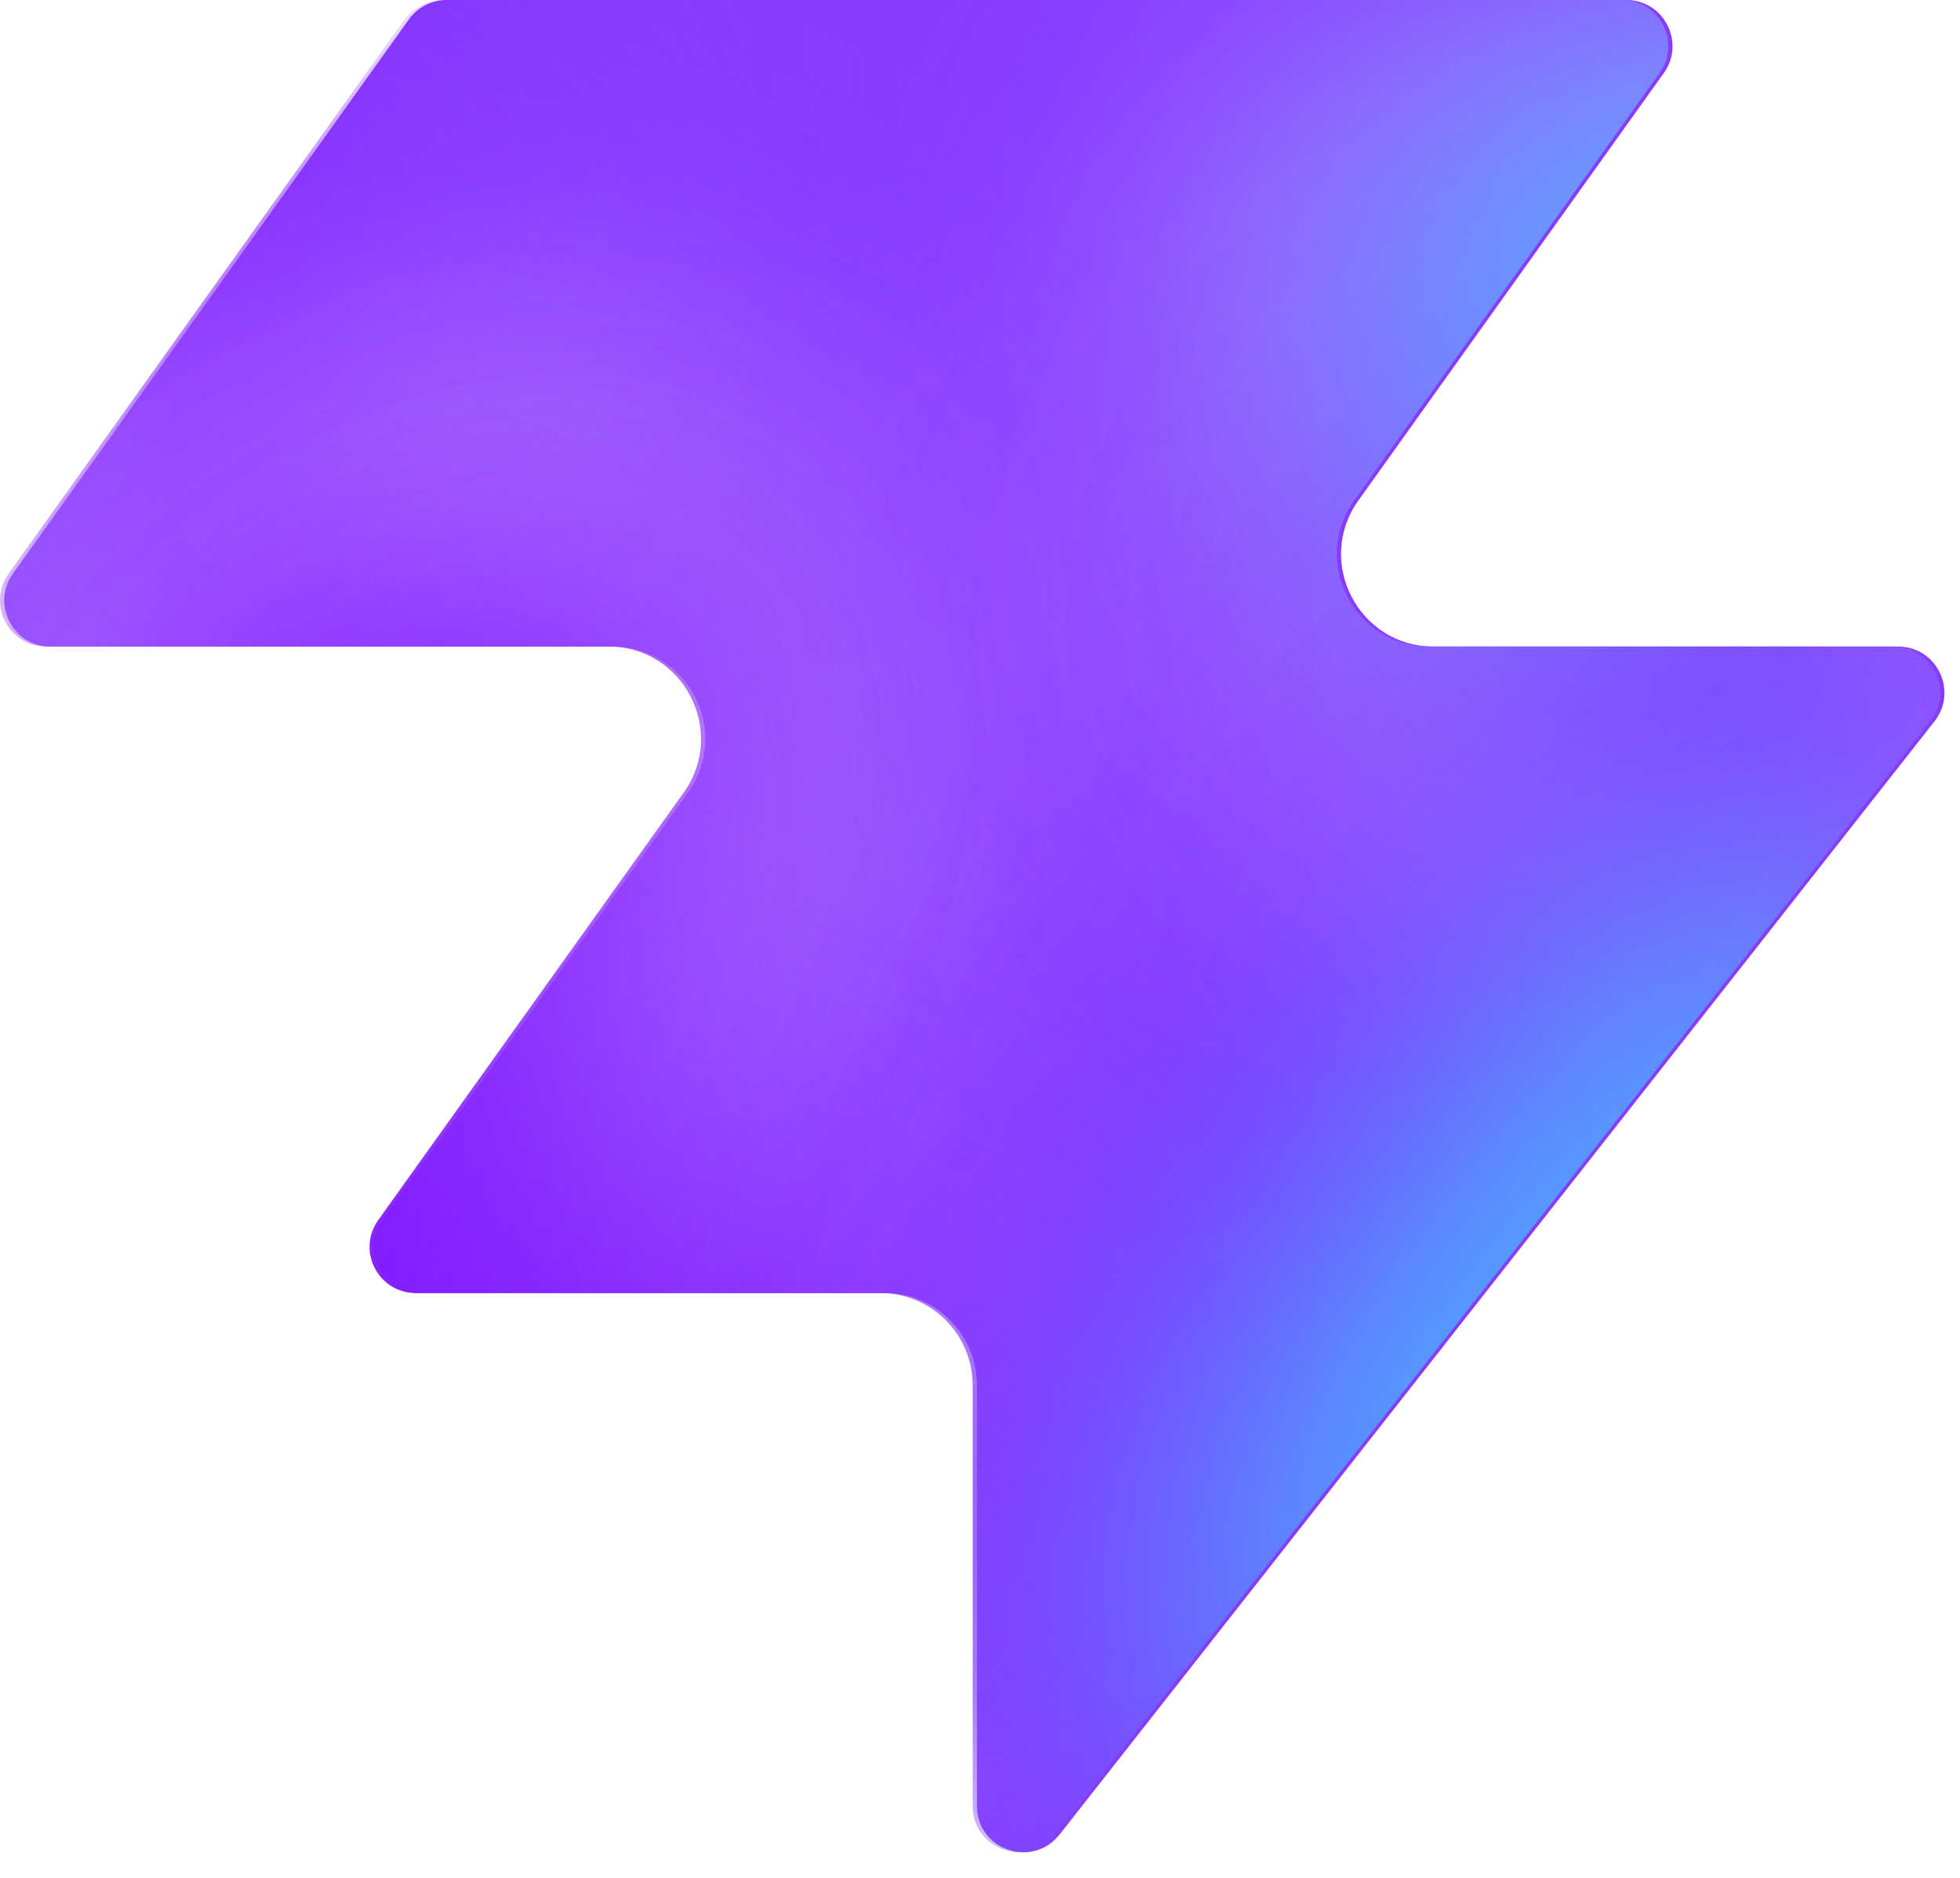
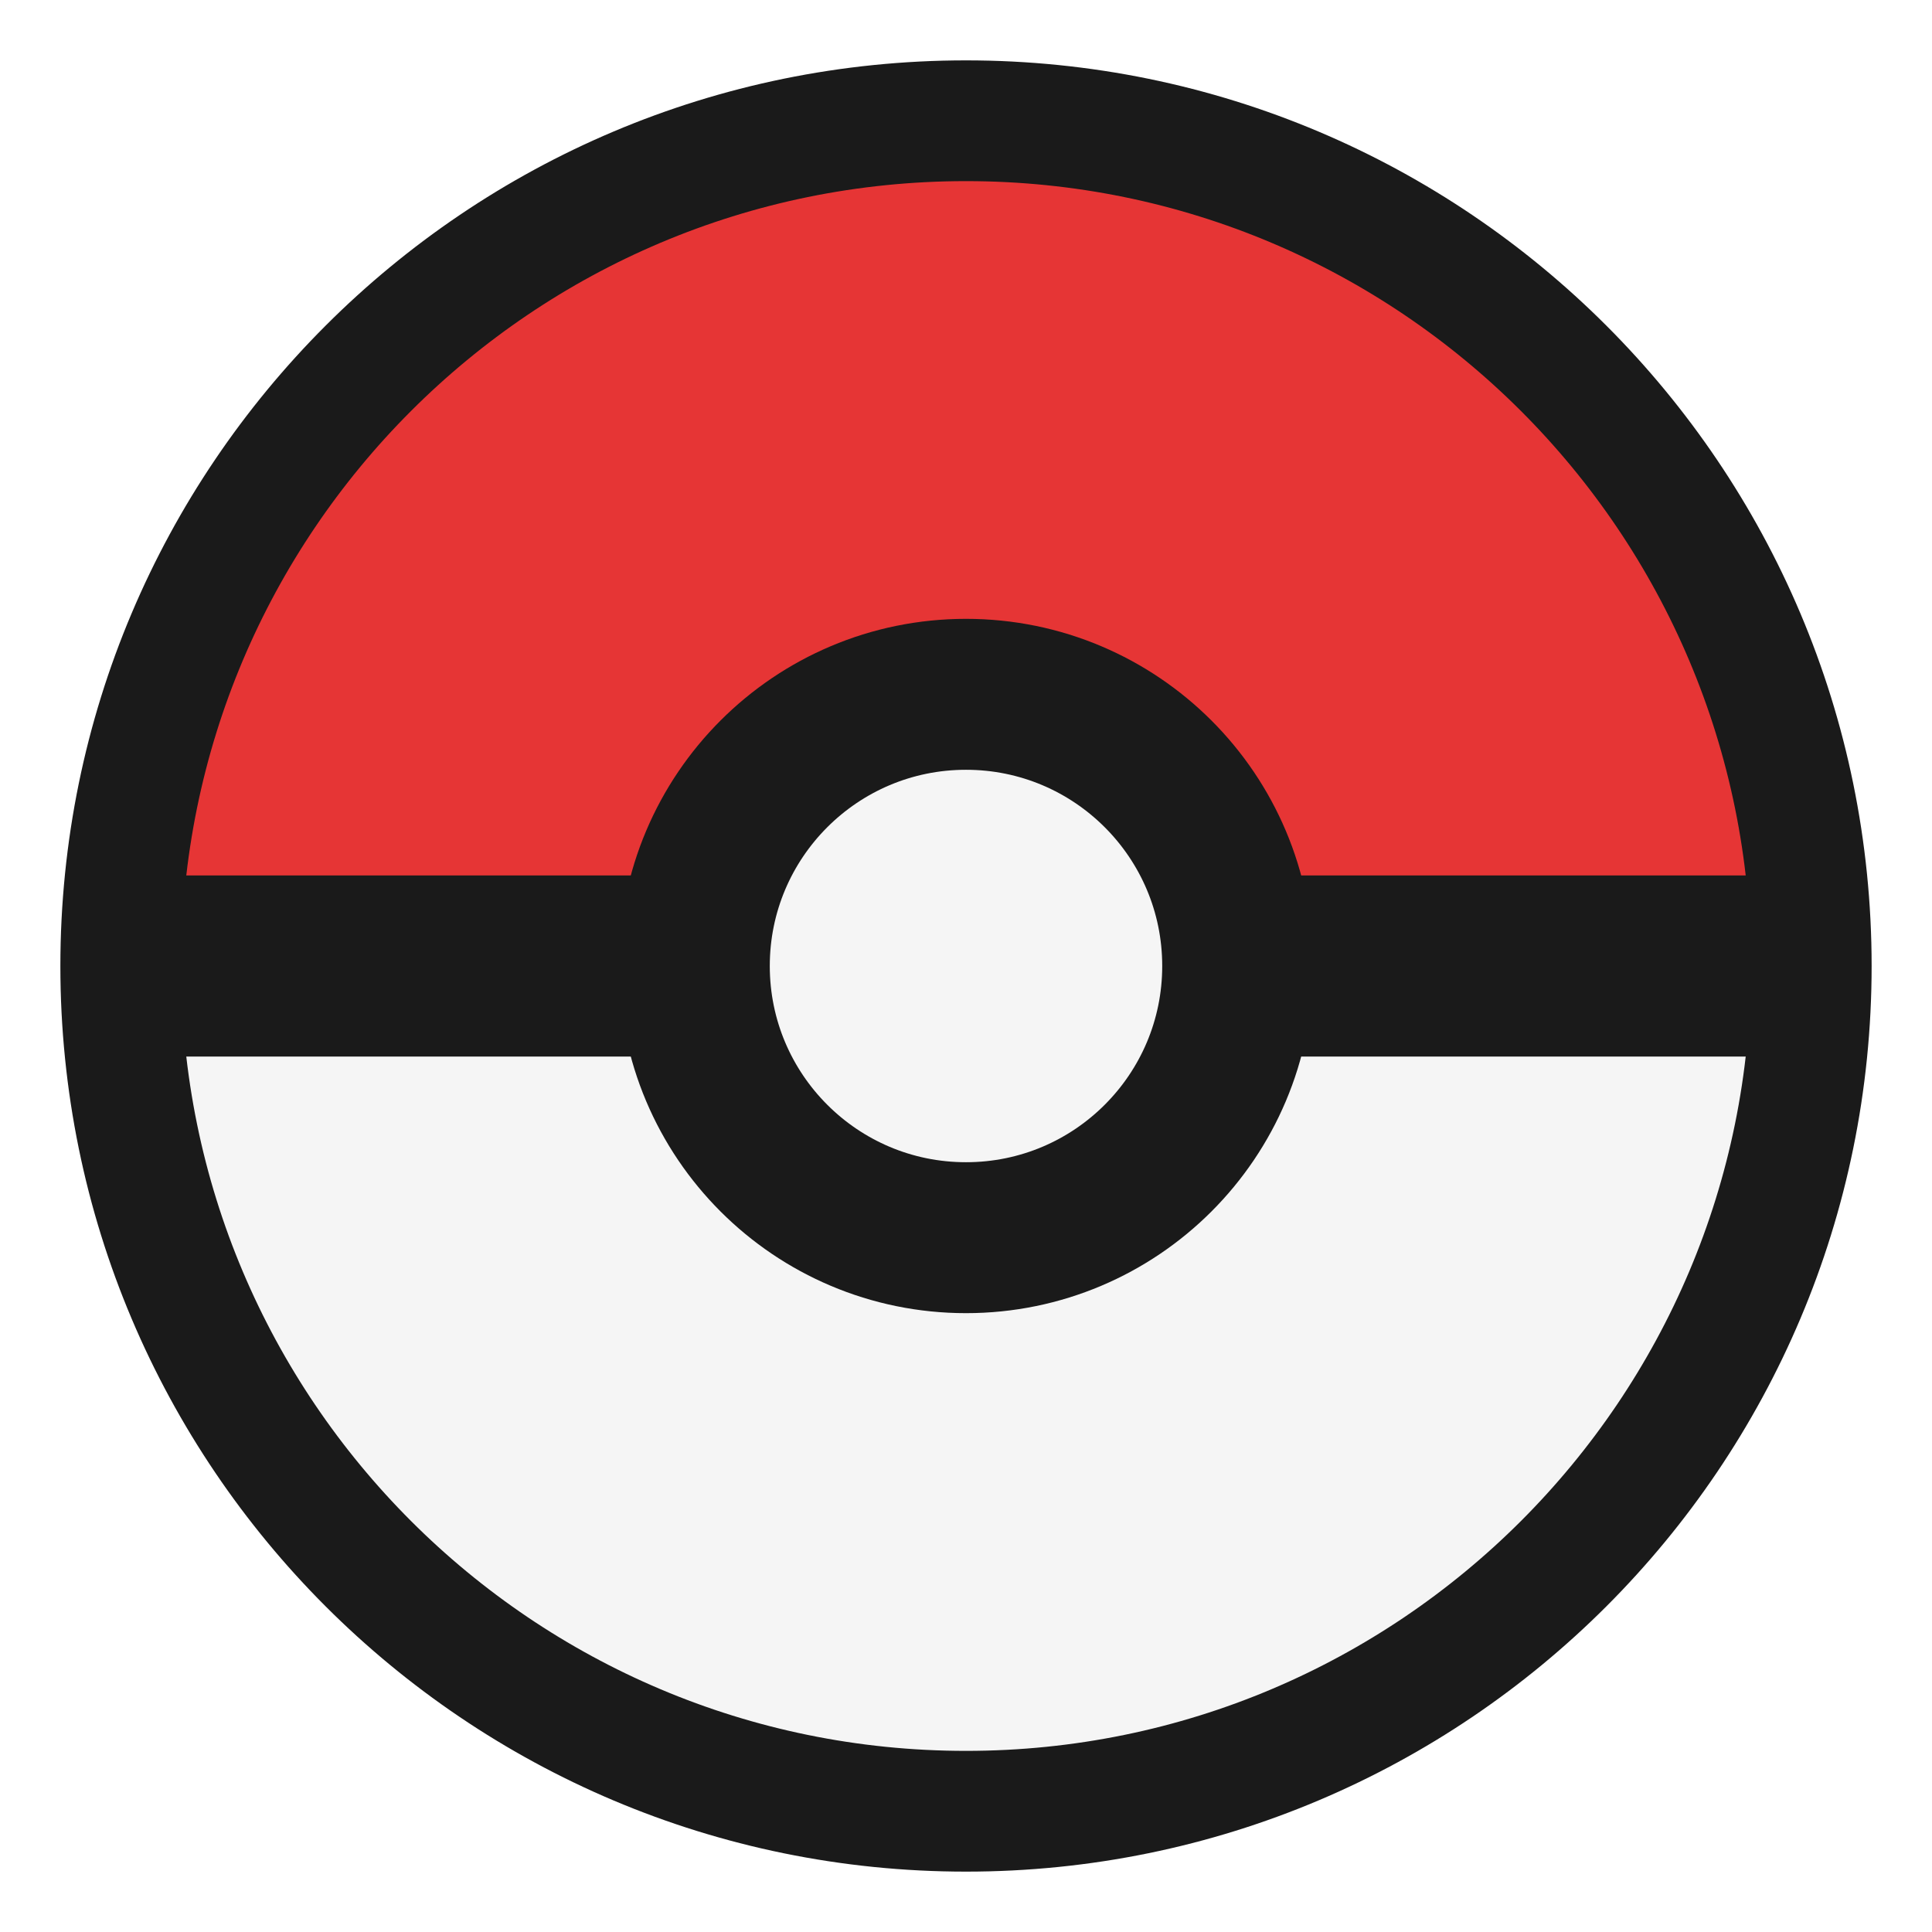
- <svg xmlns="http://www.w3.org/2000/svg" width="48" height="46" fill="none" viewBox="0 0 48 46">
-   <path fill="#863bff" d="M25.946 44.938c-.664.845-2.021.375-2.021-.698V33.937a2.26 2.26 0 0 0-2.262-2.262H10.287c-.92 0-1.456-1.04-.92-1.788l7.48-10.471c1.07-1.497 0-3.578-1.842-3.578H1.237c-.92 0-1.456-1.04-.92-1.788L10.013.474c.214-.297.556-.474.92-.474h28.894c.92 0 1.456 1.04.92 1.788l-7.48 10.471c-1.07 1.498 0 3.579 1.842 3.579h11.377c.943 0 1.473 1.088.89 1.83L25.947 44.94z" style="fill:#863bff;fill:color(display-p3 .525 .23 1);fill-opacity:1" />
-   <mask id="a" width="48" height="46" x="0" y="0" maskUnits="userSpaceOnUse" style="mask-type:alpha">
-     <path fill="#000" d="M25.842 44.938c-.664.844-2.021.375-2.021-.698V33.937a2.26 2.26 0 0 0-2.262-2.262H10.183c-.92 0-1.456-1.04-.92-1.788l7.48-10.471c1.07-1.498 0-3.579-1.842-3.579H1.133c-.92 0-1.456-1.04-.92-1.787L9.91.473c.214-.297.556-.474.92-.474h28.894c.92 0 1.456 1.04.92 1.788l-7.48 10.471c-1.07 1.498 0 3.578 1.842 3.578h11.377c.943 0 1.473 1.088.89 1.832L25.843 44.94z" style="fill:#000;fill-opacity:1" />
-   </mask>
-   <g mask="url(#a)">
-     <g filter="url(#b)">
-       <ellipse cx="5.508" cy="14.704" fill="#ede6ff" rx="5.508" ry="14.704" style="fill:#ede6ff;fill:color(display-p3 .927 .903 1);fill-opacity:1" transform="matrix(.00324 1 1 -.00324 -4.47 31.516)" />
-     </g>
-     <g filter="url(#c)">
-       <ellipse cx="10.399" cy="29.851" fill="#ede6ff" rx="10.399" ry="29.851" style="fill:#ede6ff;fill:color(display-p3 .927 .903 1);fill-opacity:1" transform="matrix(.00324 1 1 -.00324 -39.328 7.883)" />
-     </g>
-     <g filter="url(#d)">
-       <ellipse cx="5.508" cy="30.487" fill="#7e14ff" rx="5.508" ry="30.487" style="fill:#7e14ff;fill:color(display-p3 .492 .077 1);fill-opacity:1" transform="rotate(89.814 -25.913 -14.639)scale(1 -1)" />
-     </g>
-     <g filter="url(#e)">
-       <ellipse cx="5.508" cy="30.599" fill="#7e14ff" rx="5.508" ry="30.599" style="fill:#7e14ff;fill:color(display-p3 .492 .077 1);fill-opacity:1" transform="rotate(89.814 -32.644 -3.334)scale(1 -1)" />
-     </g>
-     <g filter="url(#f)">
-       <ellipse cx="5.508" cy="30.599" fill="#7e14ff" rx="5.508" ry="30.599" style="fill:#7e14ff;fill:color(display-p3 .492 .077 1);fill-opacity:1" transform="matrix(.00324 1 1 -.00324 -34.34 30.47)" />
-     </g>
-     <g filter="url(#g)">
-       <ellipse cx="14.072" cy="22.078" fill="#ede6ff" rx="14.072" ry="22.078" style="fill:#ede6ff;fill:color(display-p3 .927 .903 1);fill-opacity:1" transform="rotate(93.35 24.506 48.493)scale(-1 1)" />
-     </g>
-     <g filter="url(#h)">
-       <ellipse cx="3.47" cy="21.501" fill="#7e14ff" rx="3.47" ry="21.501" style="fill:#7e14ff;fill:color(display-p3 .492 .077 1);fill-opacity:1" transform="rotate(89.009 28.708 47.59)scale(-1 1)" />
-     </g>
-     <g filter="url(#i)">
-       <ellipse cx="3.47" cy="21.501" fill="#7e14ff" rx="3.47" ry="21.501" style="fill:#7e14ff;fill:color(display-p3 .492 .077 1);fill-opacity:1" transform="rotate(89.009 28.708 47.59)scale(-1 1)" />
-     </g>
-     <g filter="url(#j)">
-       <ellipse cx=".387" cy="8.972" fill="#7e14ff" rx="4.407" ry="29.108" style="fill:#7e14ff;fill:color(display-p3 .492 .077 1);fill-opacity:1" transform="rotate(39.51 .387 8.972)" />
-     </g>
-     <g filter="url(#k)">
-       <ellipse cx="47.523" cy="-6.092" fill="#7e14ff" rx="4.407" ry="29.108" style="fill:#7e14ff;fill:color(display-p3 .492 .077 1);fill-opacity:1" transform="rotate(37.892 47.523 -6.092)" />
-     </g>
-     <g filter="url(#l)">
-       <ellipse cx="41.412" cy="6.333" fill="#47bfff" rx="5.971" ry="9.665" style="fill:#47bfff;fill:color(display-p3 .28 .748 1);fill-opacity:1" transform="rotate(37.892 41.412 6.333)" />
-     </g>
-     <g filter="url(#m)">
-       <ellipse cx="-1.879" cy="38.332" fill="#7e14ff" rx="4.407" ry="29.108" style="fill:#7e14ff;fill:color(display-p3 .492 .077 1);fill-opacity:1" transform="rotate(37.892 -1.88 38.332)" />
-     </g>
-     <g filter="url(#n)">
-       <ellipse cx="-1.879" cy="38.332" fill="#7e14ff" rx="4.407" ry="29.108" style="fill:#7e14ff;fill:color(display-p3 .492 .077 1);fill-opacity:1" transform="rotate(37.892 -1.88 38.332)" />
-     </g>
-     <g filter="url(#o)">
-       <ellipse cx="35.651" cy="29.907" fill="#7e14ff" rx="4.407" ry="29.108" style="fill:#7e14ff;fill:color(display-p3 .492 .077 1);fill-opacity:1" transform="rotate(37.892 35.651 29.907)" />
-     </g>
-     <g filter="url(#p)">
-       <ellipse cx="38.418" cy="32.4" fill="#47bfff" rx="5.971" ry="15.297" style="fill:#47bfff;fill:color(display-p3 .28 .748 1);fill-opacity:1" transform="rotate(37.892 38.418 32.4)" />
-     </g>
-   </g>
-   <defs>
-     <filter id="b" width="60.045" height="41.654" x="-19.77" y="16.149" color-interpolation-filters="sRGB" filterUnits="userSpaceOnUse">
-       <feFlood flood-opacity="0" result="BackgroundImageFix" />
-       <feBlend in="SourceGraphic" in2="BackgroundImageFix" result="shape" />
-       <feGaussianBlur result="effect1_foregroundBlur_2002_17158" stdDeviation="7.659" />
-     </filter>
-     <filter id="c" width="90.34" height="51.437" x="-54.613" y="-7.533" color-interpolation-filters="sRGB" filterUnits="userSpaceOnUse">
-       <feFlood flood-opacity="0" result="BackgroundImageFix" />
-       <feBlend in="SourceGraphic" in2="BackgroundImageFix" result="shape" />
-       <feGaussianBlur result="effect1_foregroundBlur_2002_17158" stdDeviation="7.659" />
-     </filter>
-     <filter id="d" width="79.355" height="29.4" x="-49.64" y="2.03" color-interpolation-filters="sRGB" filterUnits="userSpaceOnUse">
-       <feFlood flood-opacity="0" result="BackgroundImageFix" />
-       <feBlend in="SourceGraphic" in2="BackgroundImageFix" result="shape" />
-       <feGaussianBlur result="effect1_foregroundBlur_2002_17158" stdDeviation="4.596" />
-     </filter>
-     <filter id="e" width="79.579" height="29.4" x="-45.045" y="20.029" color-interpolation-filters="sRGB" filterUnits="userSpaceOnUse">
-       <feFlood flood-opacity="0" result="BackgroundImageFix" />
-       <feBlend in="SourceGraphic" in2="BackgroundImageFix" result="shape" />
-       <feGaussianBlur result="effect1_foregroundBlur_2002_17158" stdDeviation="4.596" />
-     </filter>
-     <filter id="f" width="79.579" height="29.4" x="-43.513" y="21.178" color-interpolation-filters="sRGB" filterUnits="userSpaceOnUse">
-       <feFlood flood-opacity="0" result="BackgroundImageFix" />
-       <feBlend in="SourceGraphic" in2="BackgroundImageFix" result="shape" />
-       <feGaussianBlur result="effect1_foregroundBlur_2002_17158" stdDeviation="4.596" />
-     </filter>
-     <filter id="g" width="74.749" height="58.852" x="15.756" y="-17.901" color-interpolation-filters="sRGB" filterUnits="userSpaceOnUse">
-       <feFlood flood-opacity="0" result="BackgroundImageFix" />
-       <feBlend in="SourceGraphic" in2="BackgroundImageFix" result="shape" />
-       <feGaussianBlur result="effect1_foregroundBlur_2002_17158" stdDeviation="7.659" />
-     </filter>
-     <filter id="h" width="61.377" height="25.362" x="23.548" y="2.284" color-interpolation-filters="sRGB" filterUnits="userSpaceOnUse">
-       <feFlood flood-opacity="0" result="BackgroundImageFix" />
-       <feBlend in="SourceGraphic" in2="BackgroundImageFix" result="shape" />
-       <feGaussianBlur result="effect1_foregroundBlur_2002_17158" stdDeviation="4.596" />
-     </filter>
-     <filter id="i" width="61.377" height="25.362" x="23.548" y="2.284" color-interpolation-filters="sRGB" filterUnits="userSpaceOnUse">
-       <feFlood flood-opacity="0" result="BackgroundImageFix" />
-       <feBlend in="SourceGraphic" in2="BackgroundImageFix" result="shape" />
-       <feGaussianBlur result="effect1_foregroundBlur_2002_17158" stdDeviation="4.596" />
-     </filter>
-     <filter id="j" width="56.045" height="63.649" x="-27.636" y="-22.853" color-interpolation-filters="sRGB" filterUnits="userSpaceOnUse">
-       <feFlood flood-opacity="0" result="BackgroundImageFix" />
-       <feBlend in="SourceGraphic" in2="BackgroundImageFix" result="shape" />
-       <feGaussianBlur result="effect1_foregroundBlur_2002_17158" stdDeviation="4.596" />
-     </filter>
-     <filter id="k" width="54.814" height="64.646" x="20.116" y="-38.415" color-interpolation-filters="sRGB" filterUnits="userSpaceOnUse">
-       <feFlood flood-opacity="0" result="BackgroundImageFix" />
-       <feBlend in="SourceGraphic" in2="BackgroundImageFix" result="shape" />
-       <feGaussianBlur result="effect1_foregroundBlur_2002_17158" stdDeviation="4.596" />
-     </filter>
-     <filter id="l" width="33.541" height="35.313" x="24.641" y="-11.323" color-interpolation-filters="sRGB" filterUnits="userSpaceOnUse">
-       <feFlood flood-opacity="0" result="BackgroundImageFix" />
-       <feBlend in="SourceGraphic" in2="BackgroundImageFix" result="shape" />
-       <feGaussianBlur result="effect1_foregroundBlur_2002_17158" stdDeviation="4.596" />
-     </filter>
-     <filter id="m" width="54.814" height="64.646" x="-29.286" y="6.009" color-interpolation-filters="sRGB" filterUnits="userSpaceOnUse">
-       <feFlood flood-opacity="0" result="BackgroundImageFix" />
-       <feBlend in="SourceGraphic" in2="BackgroundImageFix" result="shape" />
-       <feGaussianBlur result="effect1_foregroundBlur_2002_17158" stdDeviation="4.596" />
-     </filter>
-     <filter id="n" width="54.814" height="64.646" x="-29.286" y="6.009" color-interpolation-filters="sRGB" filterUnits="userSpaceOnUse">
-       <feFlood flood-opacity="0" result="BackgroundImageFix" />
-       <feBlend in="SourceGraphic" in2="BackgroundImageFix" result="shape" />
-       <feGaussianBlur result="effect1_foregroundBlur_2002_17158" stdDeviation="4.596" />
-     </filter>
-     <filter id="o" width="54.814" height="64.646" x="8.244" y="-2.416" color-interpolation-filters="sRGB" filterUnits="userSpaceOnUse">
-       <feFlood flood-opacity="0" result="BackgroundImageFix" />
-       <feBlend in="SourceGraphic" in2="BackgroundImageFix" result="shape" />
-       <feGaussianBlur result="effect1_foregroundBlur_2002_17158" stdDeviation="4.596" />
-     </filter>
-     <filter id="p" width="39.409" height="43.623" x="18.713" y="10.588" color-interpolation-filters="sRGB" filterUnits="userSpaceOnUse">
-       <feFlood flood-opacity="0" result="BackgroundImageFix" />
-       <feBlend in="SourceGraphic" in2="BackgroundImageFix" result="shape" />
-       <feGaussianBlur result="effect1_foregroundBlur_2002_17158" stdDeviation="4.596" />
-     </filter>
-   </defs>
+ <svg xmlns="http://www.w3.org/2000/svg" viewBox="0 0 32 32">
+   <path d="M16 2a14 14 0 0 1 14 14H2A14 14 0 0 1 16 2z" fill="#e63535" />
+   <path d="M2 16a14 14 0 0 0 14 14 14 14 0 0 0 14-14H2z" fill="#f5f5f5" />
+   <rect x="2" y="14.5" width="28" height="3" fill="#1a1a1a" />
+   <circle cx="16" cy="16" r="4.5" fill="#f5f5f5" stroke="#1a1a1a" stroke-width="2.5" />
+   <circle cx="16" cy="16" r="14" fill="none" stroke="#1a1a1a" stroke-width="2" />
</svg>
